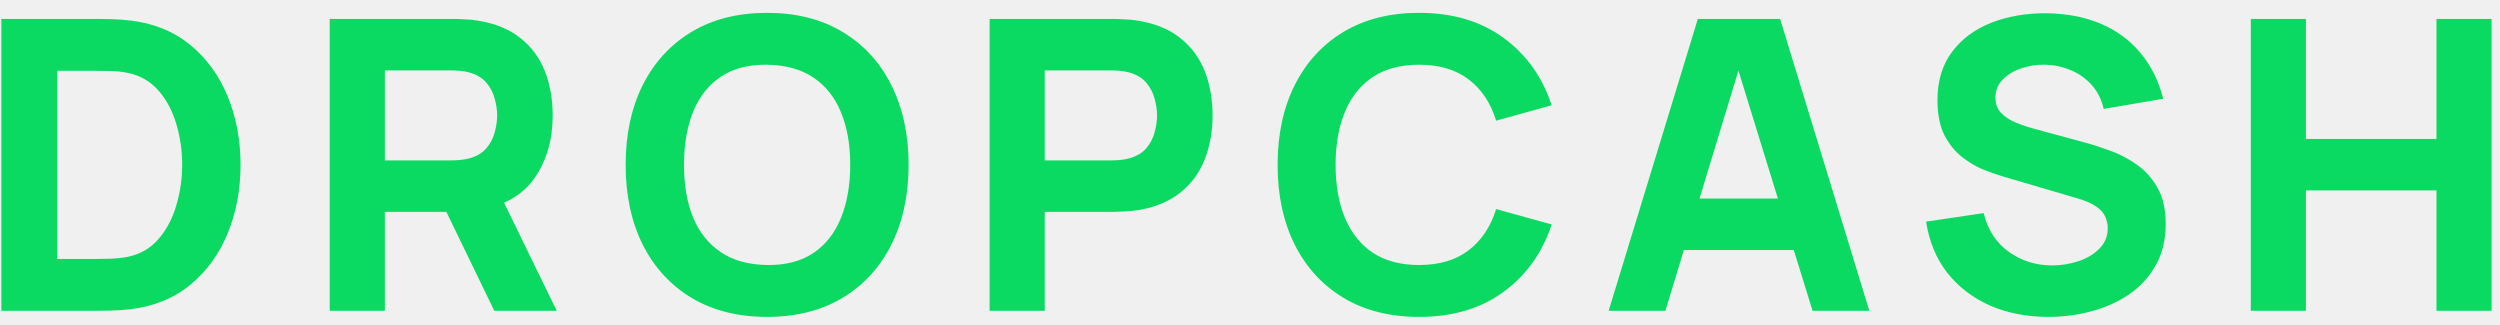
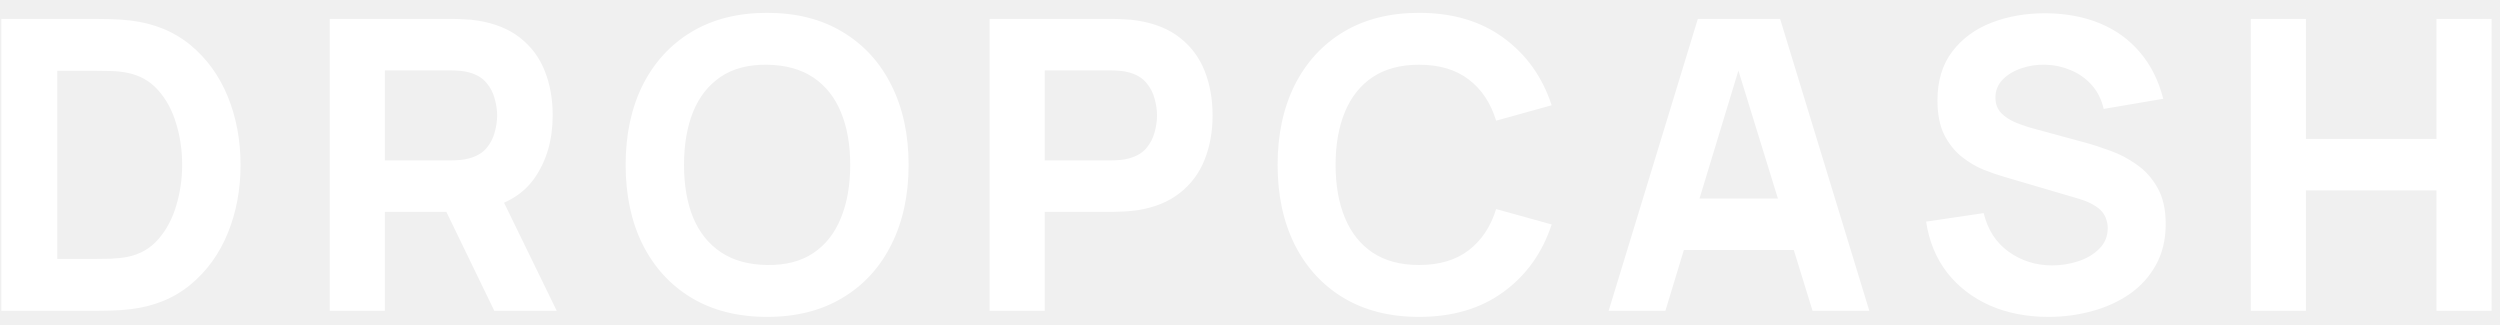
<svg xmlns="http://www.w3.org/2000/svg" width="185" height="24" viewBox="0 0 185 24" fill="none">
-   <path d="M0.1 23V1.4H7.09C7.26 1.4 7.61 1.405 8.14 1.415C8.67 1.425 9.18 1.46 9.67 1.52C11.41 1.73 12.885 2.335 14.095 3.335C15.305 4.335 16.225 5.605 16.855 7.145C17.485 8.685 17.8 10.37 17.8 12.2C17.8 14.03 17.485 15.715 16.855 17.255C16.225 18.795 15.305 20.065 14.095 21.065C12.885 22.065 11.41 22.67 9.67 22.88C9.18 22.94 8.67 22.975 8.14 22.985C7.61 22.995 7.26 23 7.09 23H0.1ZM4.24 19.16H7.09C7.36 19.16 7.725 19.155 8.185 19.145C8.645 19.125 9.06 19.08 9.43 19.01C10.37 18.82 11.135 18.38 11.725 17.69C12.325 17 12.765 16.17 13.045 15.2C13.335 14.23 13.48 13.23 13.48 12.2C13.48 11.12 13.33 10.095 13.03 9.125C12.74 8.155 12.295 7.335 11.695 6.665C11.095 5.995 10.34 5.57 9.43 5.39C9.06 5.31 8.645 5.265 8.185 5.255C7.725 5.245 7.36 5.24 7.09 5.24H4.24V19.16ZM24.399 23V1.4H33.519C33.729 1.4 34.009 1.41 34.359 1.43C34.719 1.44 35.039 1.47 35.319 1.52C36.609 1.72 37.664 2.145 38.484 2.795C39.314 3.445 39.924 4.265 40.314 5.255C40.704 6.235 40.899 7.33 40.899 8.54C40.899 10.35 40.449 11.9 39.549 13.19C38.649 14.47 37.239 15.26 35.319 15.56L33.519 15.68H28.479V23H24.399ZM36.579 23L32.319 14.21L36.519 13.4L41.199 23H36.579ZM28.479 11.87H33.339C33.549 11.87 33.779 11.86 34.029 11.84C34.279 11.82 34.509 11.78 34.719 11.72C35.269 11.57 35.694 11.32 35.994 10.97C36.294 10.61 36.499 10.215 36.609 9.785C36.729 9.345 36.789 8.93 36.789 8.54C36.789 8.15 36.729 7.74 36.609 7.31C36.499 6.87 36.294 6.475 35.994 6.125C35.694 5.765 35.269 5.51 34.719 5.36C34.509 5.3 34.279 5.26 34.029 5.24C33.779 5.22 33.549 5.21 33.339 5.21H28.479V11.87ZM56.767 23.45C54.606 23.45 52.742 22.98 51.172 22.04C49.611 21.1 48.407 19.785 47.556 18.095C46.717 16.405 46.297 14.44 46.297 12.2C46.297 9.96 46.717 7.995 47.556 6.305C48.407 4.615 49.611 3.3 51.172 2.36C52.742 1.42 54.606 0.95 56.767 0.95C58.926 0.95 60.786 1.42 62.346 2.36C63.916 3.3 65.121 4.615 65.962 6.305C66.811 7.995 67.237 9.96 67.237 12.2C67.237 14.44 66.811 16.405 65.962 18.095C65.121 19.785 63.916 21.1 62.346 22.04C60.786 22.98 58.926 23.45 56.767 23.45ZM56.767 19.61C58.136 19.63 59.276 19.335 60.187 18.725C61.096 18.115 61.776 17.25 62.227 16.13C62.687 15.01 62.916 13.7 62.916 12.2C62.916 10.7 62.687 9.4 62.227 8.3C61.776 7.2 61.096 6.345 60.187 5.735C59.276 5.125 58.136 4.81 56.767 4.79C55.397 4.77 54.257 5.065 53.346 5.675C52.437 6.285 51.752 7.15 51.291 8.27C50.842 9.39 50.617 10.7 50.617 12.2C50.617 13.7 50.842 15 51.291 16.1C51.752 17.2 52.437 18.055 53.346 18.665C54.257 19.275 55.397 19.59 56.767 19.61ZM73.231 23V1.4H82.351C82.561 1.4 82.841 1.41 83.191 1.43C83.551 1.44 83.871 1.47 84.151 1.52C85.441 1.72 86.496 2.145 87.316 2.795C88.146 3.445 88.756 4.265 89.146 5.255C89.536 6.235 89.731 7.33 89.731 8.54C89.731 9.75 89.531 10.85 89.131 11.84C88.741 12.82 88.131 13.635 87.301 14.285C86.481 14.935 85.431 15.36 84.151 15.56C83.871 15.6 83.551 15.63 83.191 15.65C82.831 15.67 82.551 15.68 82.351 15.68H77.311V23H73.231ZM77.311 11.87H82.171C82.381 11.87 82.611 11.86 82.861 11.84C83.111 11.82 83.341 11.78 83.551 11.72C84.101 11.57 84.526 11.32 84.826 10.97C85.126 10.61 85.331 10.215 85.441 9.785C85.561 9.345 85.621 8.93 85.621 8.54C85.621 8.15 85.561 7.74 85.441 7.31C85.331 6.87 85.126 6.475 84.826 6.125C84.526 5.765 84.101 5.51 83.551 5.36C83.341 5.3 83.111 5.26 82.861 5.24C82.611 5.22 82.381 5.21 82.171 5.21H77.311V11.87ZM105.013 23.45C102.853 23.45 100.988 22.98 99.418 22.04C97.858 21.1 96.653 19.785 95.803 18.095C94.963 16.405 94.543 14.44 94.543 12.2C94.543 9.96 94.963 7.995 95.803 6.305C96.653 4.615 97.858 3.3 99.418 2.36C100.988 1.42 102.853 0.95 105.013 0.95C107.493 0.95 109.573 1.565 111.253 2.795C112.943 4.025 114.133 5.69 114.823 7.79L110.713 8.93C110.313 7.62 109.638 6.605 108.688 5.885C107.738 5.155 106.513 4.79 105.013 4.79C103.643 4.79 102.498 5.095 101.578 5.705C100.668 6.315 99.983 7.175 99.523 8.285C99.063 9.395 98.833 10.7 98.833 12.2C98.833 13.7 99.063 15.005 99.523 16.115C99.983 17.225 100.668 18.085 101.578 18.695C102.498 19.305 103.643 19.61 105.013 19.61C106.513 19.61 107.738 19.245 108.688 18.515C109.638 17.785 110.313 16.77 110.713 15.47L114.823 16.61C114.133 18.71 112.943 20.375 111.253 21.605C109.573 22.835 107.493 23.45 105.013 23.45ZM119.039 23L125.639 1.4H131.729L138.329 23H134.129L128.249 3.95H129.029L123.239 23H119.039ZM122.999 18.5V14.69H134.399V18.5H122.999ZM151.592 23.45C149.992 23.45 148.547 23.17 147.257 22.61C145.977 22.04 144.922 21.23 144.092 20.18C143.272 19.12 142.752 17.86 142.532 16.4L146.792 15.77C147.092 17.01 147.712 17.965 148.652 18.635C149.592 19.305 150.662 19.64 151.862 19.64C152.532 19.64 153.182 19.535 153.812 19.325C154.442 19.115 154.957 18.805 155.357 18.395C155.767 17.985 155.972 17.48 155.972 16.88C155.972 16.66 155.937 16.45 155.867 16.25C155.807 16.04 155.702 15.845 155.552 15.665C155.402 15.485 155.187 15.315 154.907 15.155C154.637 14.995 154.292 14.85 153.872 14.72L148.262 13.07C147.842 12.95 147.352 12.78 146.792 12.56C146.242 12.34 145.707 12.025 145.187 11.615C144.667 11.205 144.232 10.665 143.882 9.995C143.542 9.315 143.372 8.46 143.372 7.43C143.372 5.98 143.737 4.775 144.467 3.815C145.197 2.855 146.172 2.14 147.392 1.67C148.612 1.2 149.962 0.97 151.442 0.98C152.932 1 154.262 1.255 155.432 1.745C156.602 2.235 157.582 2.95 158.372 3.89C159.162 4.82 159.732 5.96 160.082 7.31L155.672 8.06C155.512 7.36 155.217 6.77 154.787 6.29C154.357 5.81 153.842 5.445 153.242 5.195C152.652 4.945 152.032 4.81 151.382 4.79C150.742 4.77 150.137 4.86 149.567 5.06C149.007 5.25 148.547 5.53 148.187 5.9C147.837 6.27 147.662 6.71 147.662 7.22C147.662 7.69 147.807 8.075 148.097 8.375C148.387 8.665 148.752 8.9 149.192 9.08C149.632 9.26 150.082 9.41 150.542 9.53L154.292 10.55C154.852 10.7 155.472 10.9 156.152 11.15C156.832 11.39 157.482 11.73 158.102 12.17C158.732 12.6 159.247 13.17 159.647 13.88C160.057 14.59 160.262 15.49 160.262 16.58C160.262 17.74 160.017 18.755 159.527 19.625C159.047 20.485 158.397 21.2 157.577 21.77C156.757 22.33 155.827 22.75 154.787 23.03C153.757 23.31 152.692 23.45 151.592 23.45ZM166.559 23V1.4H170.639V10.28H180.299V1.4H184.379V23H180.299V14.09H170.639V23H166.559Z" fill="#0BDA62" />
+   <path d="M0.1 23V1.4H7.09C7.26 1.4 7.61 1.405 8.14 1.415C8.67 1.425 9.18 1.46 9.67 1.52C11.41 1.73 12.885 2.335 14.095 3.335C15.305 4.335 16.225 5.605 16.855 7.145C17.485 8.685 17.8 10.37 17.8 12.2C17.8 14.03 17.485 15.715 16.855 17.255C16.225 18.795 15.305 20.065 14.095 21.065C12.885 22.065 11.41 22.67 9.67 22.88C9.18 22.94 8.67 22.975 8.14 22.985C7.61 22.995 7.26 23 7.09 23H0.1ZM4.24 19.16H7.09C7.36 19.16 7.725 19.155 8.185 19.145C8.645 19.125 9.06 19.08 9.43 19.01C10.37 18.82 11.135 18.38 11.725 17.69C12.325 17 12.765 16.17 13.045 15.2C13.335 14.23 13.48 13.23 13.48 12.2C13.48 11.12 13.33 10.095 13.03 9.125C12.74 8.155 12.295 7.335 11.695 6.665C11.095 5.995 10.34 5.57 9.43 5.39C9.06 5.31 8.645 5.265 8.185 5.255C7.725 5.245 7.36 5.24 7.09 5.24H4.24V19.16ZM24.399 23V1.4H33.519C33.729 1.4 34.009 1.41 34.359 1.43C34.719 1.44 35.039 1.47 35.319 1.52C36.609 1.72 37.664 2.145 38.484 2.795C39.314 3.445 39.924 4.265 40.314 5.255C40.704 6.235 40.899 7.33 40.899 8.54C40.899 10.35 40.449 11.9 39.549 13.19C38.649 14.47 37.239 15.26 35.319 15.56L33.519 15.68H28.479V23H24.399ZM36.579 23L32.319 14.21L36.519 13.4L41.199 23H36.579ZM28.479 11.87H33.339C33.549 11.87 33.779 11.86 34.029 11.84C34.279 11.82 34.509 11.78 34.719 11.72C35.269 11.57 35.694 11.32 35.994 10.97C36.294 10.61 36.499 10.215 36.609 9.785C36.729 9.345 36.789 8.93 36.789 8.54C36.789 8.15 36.729 7.74 36.609 7.31C36.499 6.87 36.294 6.475 35.994 6.125C35.694 5.765 35.269 5.51 34.719 5.36C34.509 5.3 34.279 5.26 34.029 5.24C33.779 5.22 33.549 5.21 33.339 5.21H28.479V11.87ZM56.767 23.45C54.606 23.45 52.742 22.98 51.172 22.04C49.611 21.1 48.407 19.785 47.556 18.095C46.717 16.405 46.297 14.44 46.297 12.2C46.297 9.96 46.717 7.995 47.556 6.305C48.407 4.615 49.611 3.3 51.172 2.36C52.742 1.42 54.606 0.95 56.767 0.95C58.926 0.95 60.786 1.42 62.346 2.36C63.916 3.3 65.121 4.615 65.962 6.305C66.811 7.995 67.237 9.96 67.237 12.2C67.237 14.44 66.811 16.405 65.962 18.095C65.121 19.785 63.916 21.1 62.346 22.04C60.786 22.98 58.926 23.45 56.767 23.45ZM56.767 19.61C58.136 19.63 59.276 19.335 60.187 18.725C61.096 18.115 61.776 17.25 62.227 16.13C62.687 15.01 62.916 13.7 62.916 12.2C62.916 10.7 62.687 9.4 62.227 8.3C61.776 7.2 61.096 6.345 60.187 5.735C59.276 5.125 58.136 4.81 56.767 4.79C55.397 4.77 54.257 5.065 53.346 5.675C52.437 6.285 51.752 7.15 51.291 8.27C50.842 9.39 50.617 10.7 50.617 12.2C50.617 13.7 50.842 15 51.291 16.1C51.752 17.2 52.437 18.055 53.346 18.665C54.257 19.275 55.397 19.59 56.767 19.61ZM73.231 23V1.4H82.351C82.561 1.4 82.841 1.41 83.191 1.43C83.551 1.44 83.871 1.47 84.151 1.52C85.441 1.72 86.496 2.145 87.316 2.795C88.146 3.445 88.756 4.265 89.146 5.255C89.536 6.235 89.731 7.33 89.731 8.54C89.731 9.75 89.531 10.85 89.131 11.84C88.741 12.82 88.131 13.635 87.301 14.285C86.481 14.935 85.431 15.36 84.151 15.56C83.871 15.6 83.551 15.63 83.191 15.65C82.831 15.67 82.551 15.68 82.351 15.68H77.311V23H73.231ZM77.311 11.87H82.171C82.381 11.87 82.611 11.86 82.861 11.84C83.111 11.82 83.341 11.78 83.551 11.72C84.101 11.57 84.526 11.32 84.826 10.97C85.126 10.61 85.331 10.215 85.441 9.785C85.561 9.345 85.621 8.93 85.621 8.54C85.621 8.15 85.561 7.74 85.441 7.31C85.331 6.87 85.126 6.475 84.826 6.125C84.526 5.765 84.101 5.51 83.551 5.36C83.341 5.3 83.111 5.26 82.861 5.24C82.611 5.22 82.381 5.21 82.171 5.21H77.311V11.87ZM105.013 23.45C102.853 23.45 100.988 22.98 99.418 22.04C97.858 21.1 96.653 19.785 95.803 18.095C94.963 16.405 94.543 14.44 94.543 12.2C94.543 9.96 94.963 7.995 95.803 6.305C96.653 4.615 97.858 3.3 99.418 2.36C100.988 1.42 102.853 0.95 105.013 0.95C107.493 0.95 109.573 1.565 111.253 2.795C112.943 4.025 114.133 5.69 114.823 7.79L110.713 8.93C110.313 7.62 109.638 6.605 108.688 5.885C107.738 5.155 106.513 4.79 105.013 4.79C103.643 4.79 102.498 5.095 101.578 5.705C100.668 6.315 99.983 7.175 99.523 8.285C99.063 9.395 98.833 10.7 98.833 12.2C98.833 13.7 99.063 15.005 99.523 16.115C99.983 17.225 100.668 18.085 101.578 18.695C102.498 19.305 103.643 19.61 105.013 19.61C106.513 19.61 107.738 19.245 108.688 18.515C109.638 17.785 110.313 16.77 110.713 15.47L114.823 16.61C114.133 18.71 112.943 20.375 111.253 21.605C109.573 22.835 107.493 23.45 105.013 23.45ZM119.039 23L125.639 1.4H131.729L138.329 23H134.129L128.249 3.95H129.029L123.239 23H119.039ZM122.999 18.5V14.69H134.399V18.5H122.999ZM151.592 23.45C149.992 23.45 148.547 23.17 147.257 22.61C145.977 22.04 144.922 21.23 144.092 20.18C143.272 19.12 142.752 17.86 142.532 16.4L146.792 15.77C147.092 17.01 147.712 17.965 148.652 18.635C149.592 19.305 150.662 19.64 151.862 19.64C152.532 19.64 153.182 19.535 153.812 19.325C154.442 19.115 154.957 18.805 155.357 18.395C155.767 17.985 155.972 17.48 155.972 16.88C155.972 16.66 155.937 16.45 155.867 16.25C155.807 16.04 155.702 15.845 155.552 15.665C155.402 15.485 155.187 15.315 154.907 15.155C154.637 14.995 154.292 14.85 153.872 14.72L148.262 13.07C147.842 12.95 147.352 12.78 146.792 12.56C146.242 12.34 145.707 12.025 145.187 11.615C144.667 11.205 144.232 10.665 143.882 9.995C143.542 9.315 143.372 8.46 143.372 7.43C143.372 5.98 143.737 4.775 144.467 3.815C145.197 2.855 146.172 2.14 147.392 1.67C148.612 1.2 149.962 0.97 151.442 0.98C152.932 1 154.262 1.255 155.432 1.745C156.602 2.235 157.582 2.95 158.372 3.89C159.162 4.82 159.732 5.96 160.082 7.31L155.672 8.06C155.512 7.36 155.217 6.77 154.787 6.29C154.357 5.81 153.842 5.445 153.242 5.195C152.652 4.945 152.032 4.81 151.382 4.79C150.742 4.77 150.137 4.86 149.567 5.06C149.007 5.25 148.547 5.53 148.187 5.9C147.837 6.27 147.662 6.71 147.662 7.22C147.662 7.69 147.807 8.075 148.097 8.375C148.387 8.665 148.752 8.9 149.192 9.08C149.632 9.26 150.082 9.41 150.542 9.53L154.292 10.55C154.852 10.7 155.472 10.9 156.152 11.15C156.832 11.39 157.482 11.73 158.102 12.17C158.732 12.6 159.247 13.17 159.647 13.88C160.057 14.59 160.262 15.49 160.262 16.58C160.262 17.74 160.017 18.755 159.527 19.625C159.047 20.485 158.397 21.2 157.577 21.77C156.757 22.33 155.827 22.75 154.787 23.03C153.757 23.31 152.692 23.45 151.592 23.45ZM166.559 23V1.4H170.639V10.28H180.299V1.4H184.379V23H180.299V14.09H170.639V23H166.559Z" fill="white" />
</svg>
